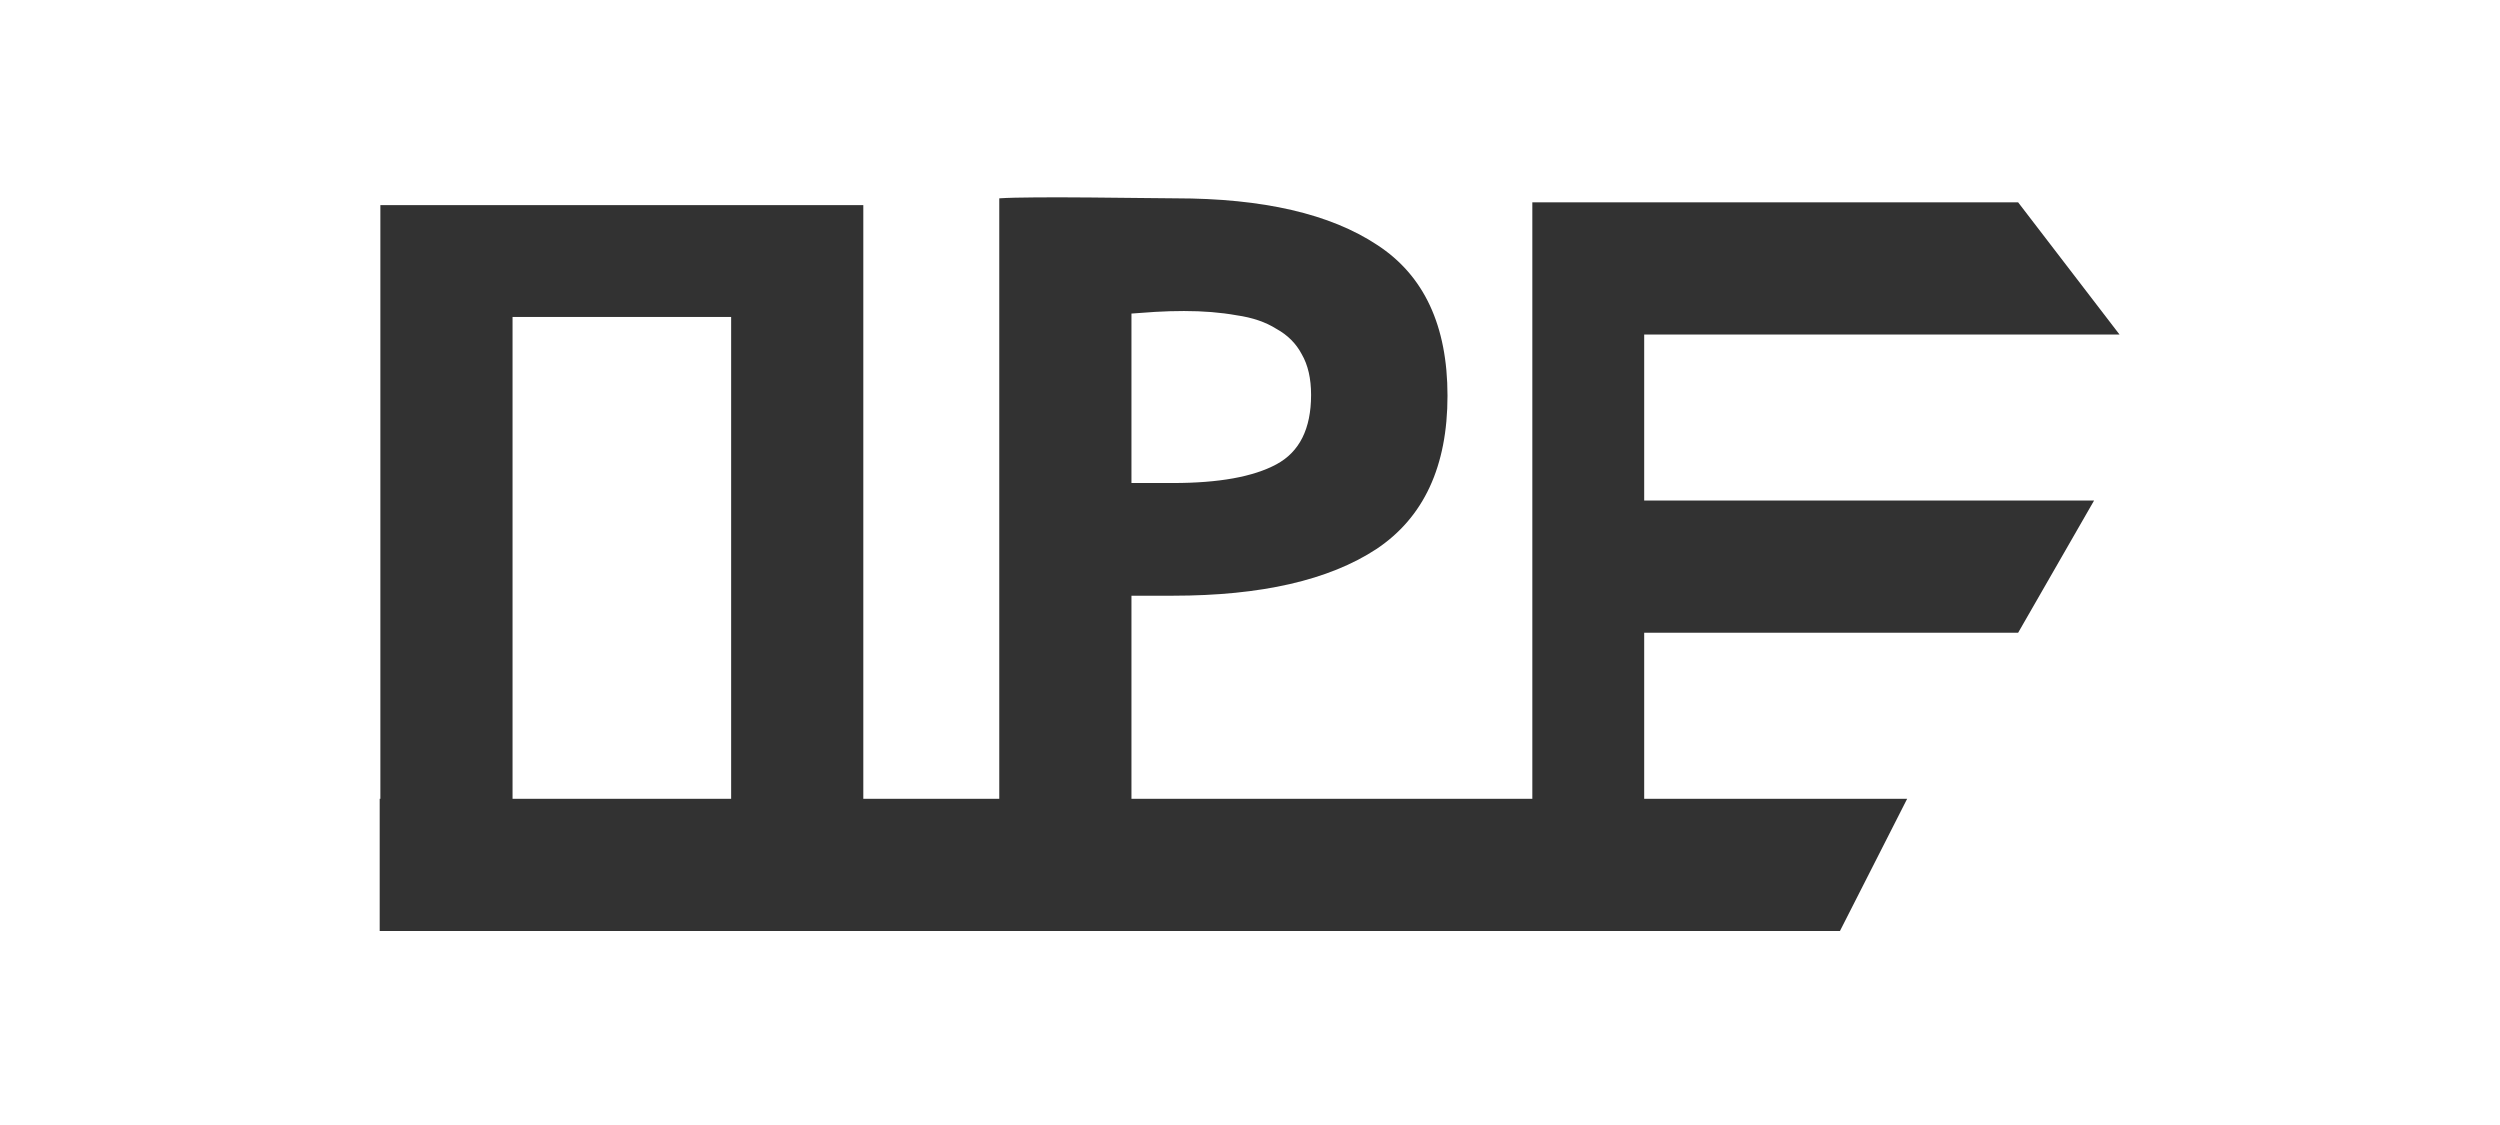
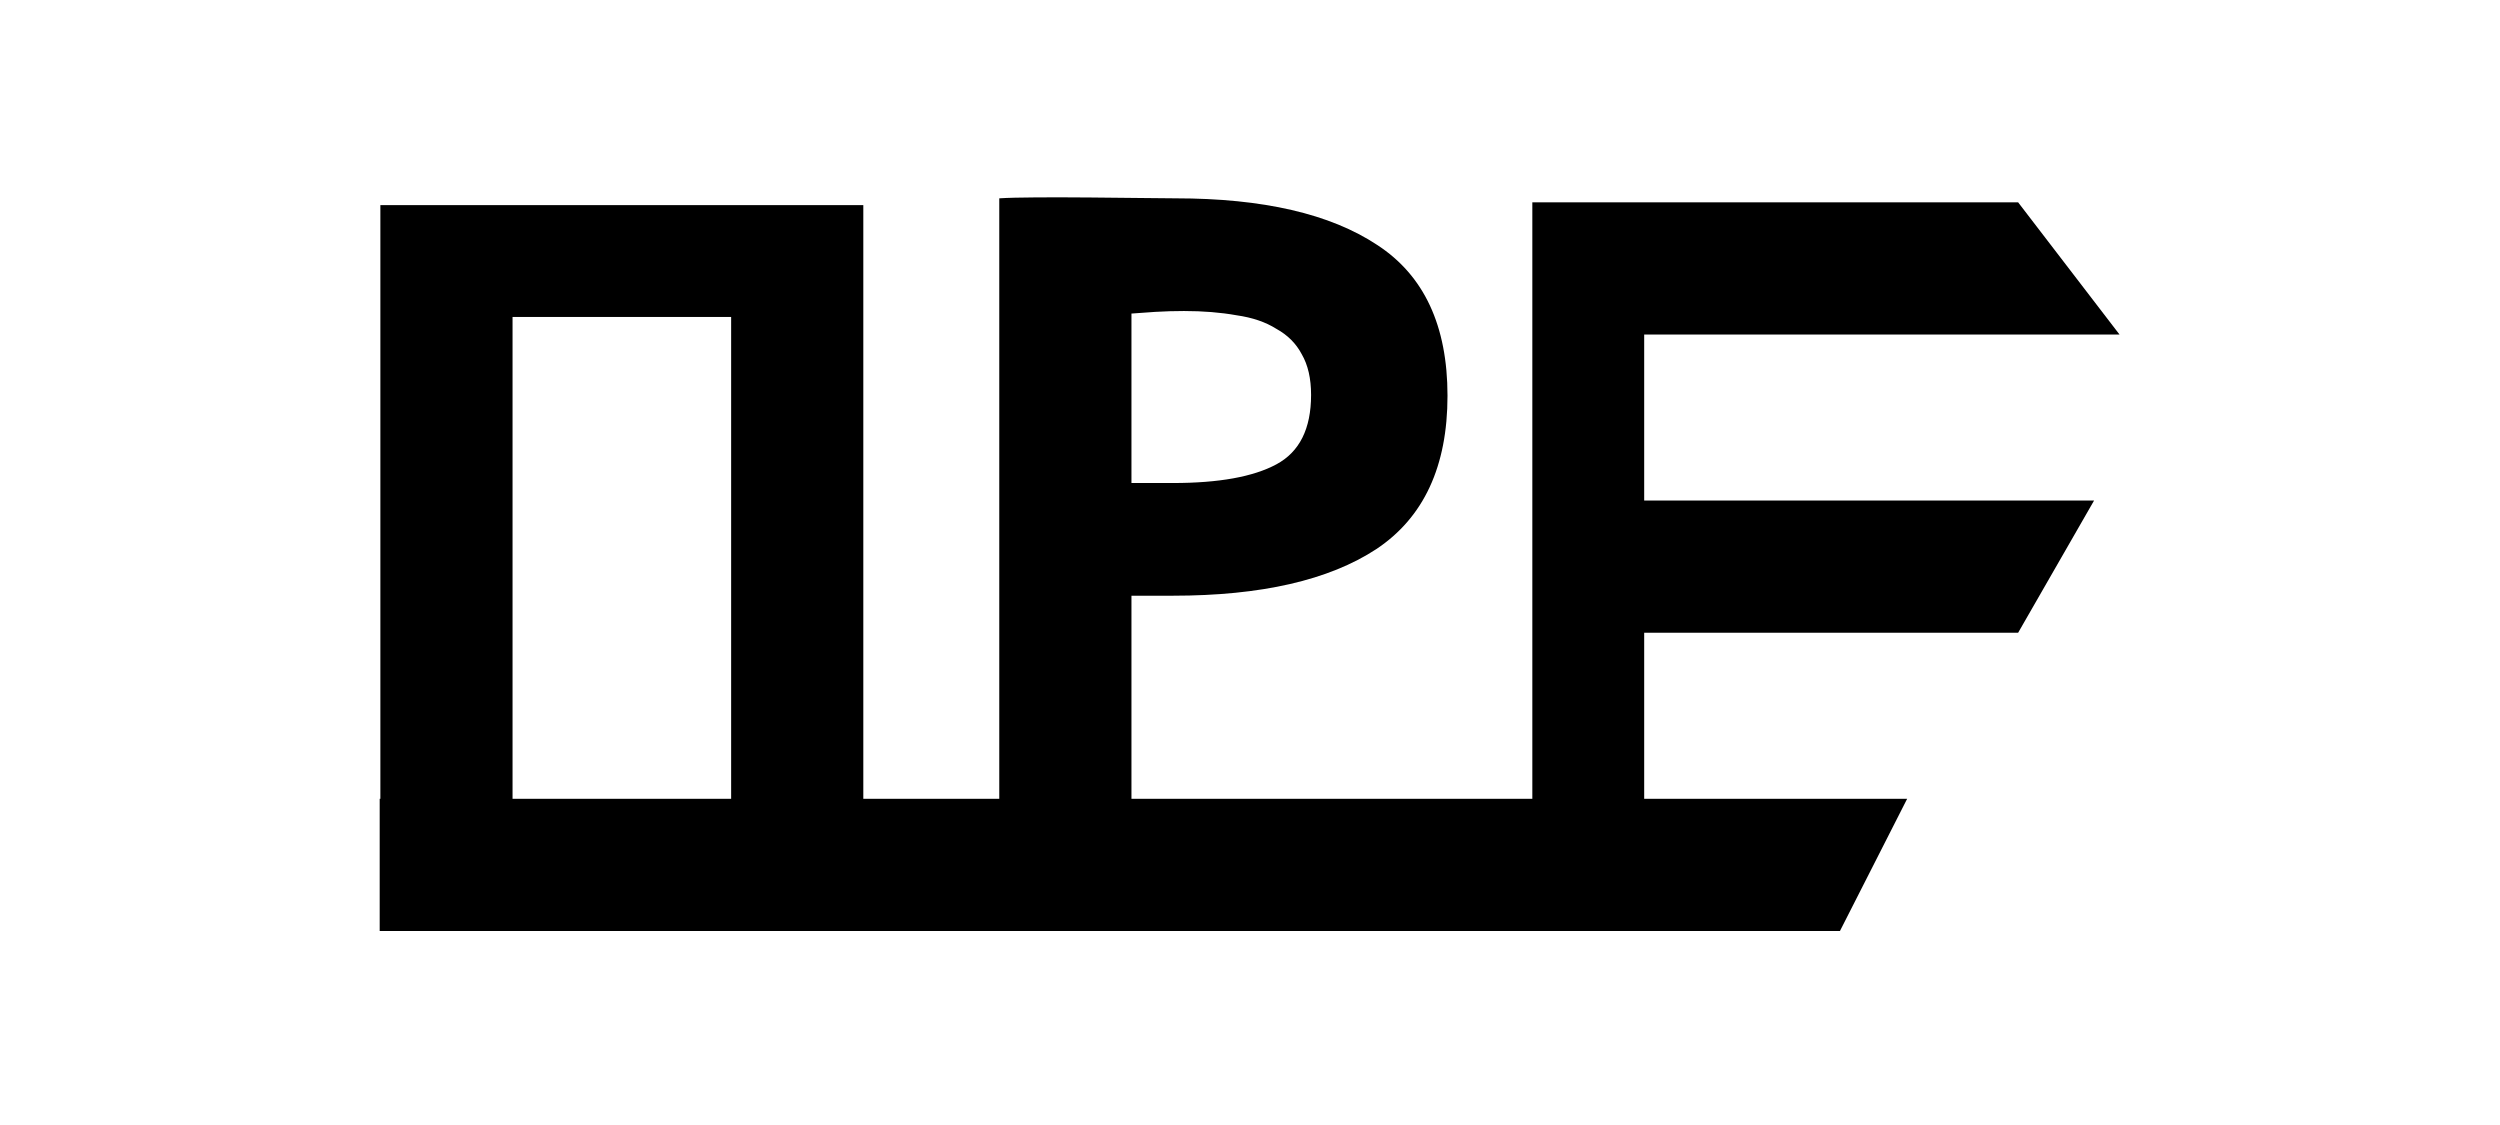
- <svg xmlns="http://www.w3.org/2000/svg" viewBox="0 0 120 54" fill="none">
-   <path d="M41.439 9.846V43.357H35.095V15.214H24.602V43.357H18.258L18.258 9.846H41.439Z" fill="#323232" />
-   <path d="M56.425 9.52C60.627 9.52 63.854 10.266 66.104 11.757C68.354 13.221 69.48 15.634 69.48 18.996C69.48 22.385 68.341 24.839 66.063 26.357C63.786 27.849 60.532 28.594 56.303 28.594H54.31V43.357H47.965V9.52C49.511 9.412 55.259 9.52 56.425 9.52ZM56.831 14.929C56.37 14.929 55.91 14.943 55.449 14.97C55.015 14.997 54.635 15.024 54.31 15.051V23.185H56.303C58.499 23.185 60.153 22.887 61.264 22.29C62.376 21.694 62.932 20.582 62.932 18.956C62.932 18.169 62.783 17.519 62.484 17.003C62.213 16.488 61.807 16.082 61.264 15.783C60.749 15.458 60.112 15.241 59.353 15.133C58.594 14.997 57.753 14.929 56.831 14.929Z" fill="#323232" />
-   <path d="M96.87 9.712L101.736 16.056H78.921V24.027H100.515L96.87 30.372H78.921V38.343H91.543L88.318 44.687H78.921L18.225 44.687V38.343H73.552V9.712L96.87 9.712Z" fill="#323232" />
+ <svg xmlns="http://www.w3.org/2000/svg" viewBox="0 0 120 54" fill="currentcolor">
+   <path d="M41.439 9.846V43.357H35.095V15.214H24.602V43.357H18.258L18.258 9.846H41.439Z" fill="currentcolor" />
+   <path d="M56.425 9.52C60.627 9.52 63.854 10.266 66.104 11.757C68.354 13.221 69.48 15.634 69.48 18.996C69.48 22.385 68.341 24.839 66.063 26.357C63.786 27.849 60.532 28.594 56.303 28.594H54.31V43.357H47.965V9.52C49.511 9.412 55.259 9.52 56.425 9.52ZM56.831 14.929C56.37 14.929 55.91 14.943 55.449 14.97C55.015 14.997 54.635 15.024 54.31 15.051V23.185H56.303C58.499 23.185 60.153 22.887 61.264 22.29C62.376 21.694 62.932 20.582 62.932 18.956C62.932 18.169 62.783 17.519 62.484 17.003C62.213 16.488 61.807 16.082 61.264 15.783C60.749 15.458 60.112 15.241 59.353 15.133C58.594 14.997 57.753 14.929 56.831 14.929Z" fill="currentcolor" />
+   <path d="M96.87 9.712L101.736 16.056H78.921V24.027H100.515L96.87 30.372H78.921V38.343H91.543L88.318 44.687H78.921L18.225 44.687V38.343H73.552V9.712L96.87 9.712Z" fill="currentcolor" />
</svg>
